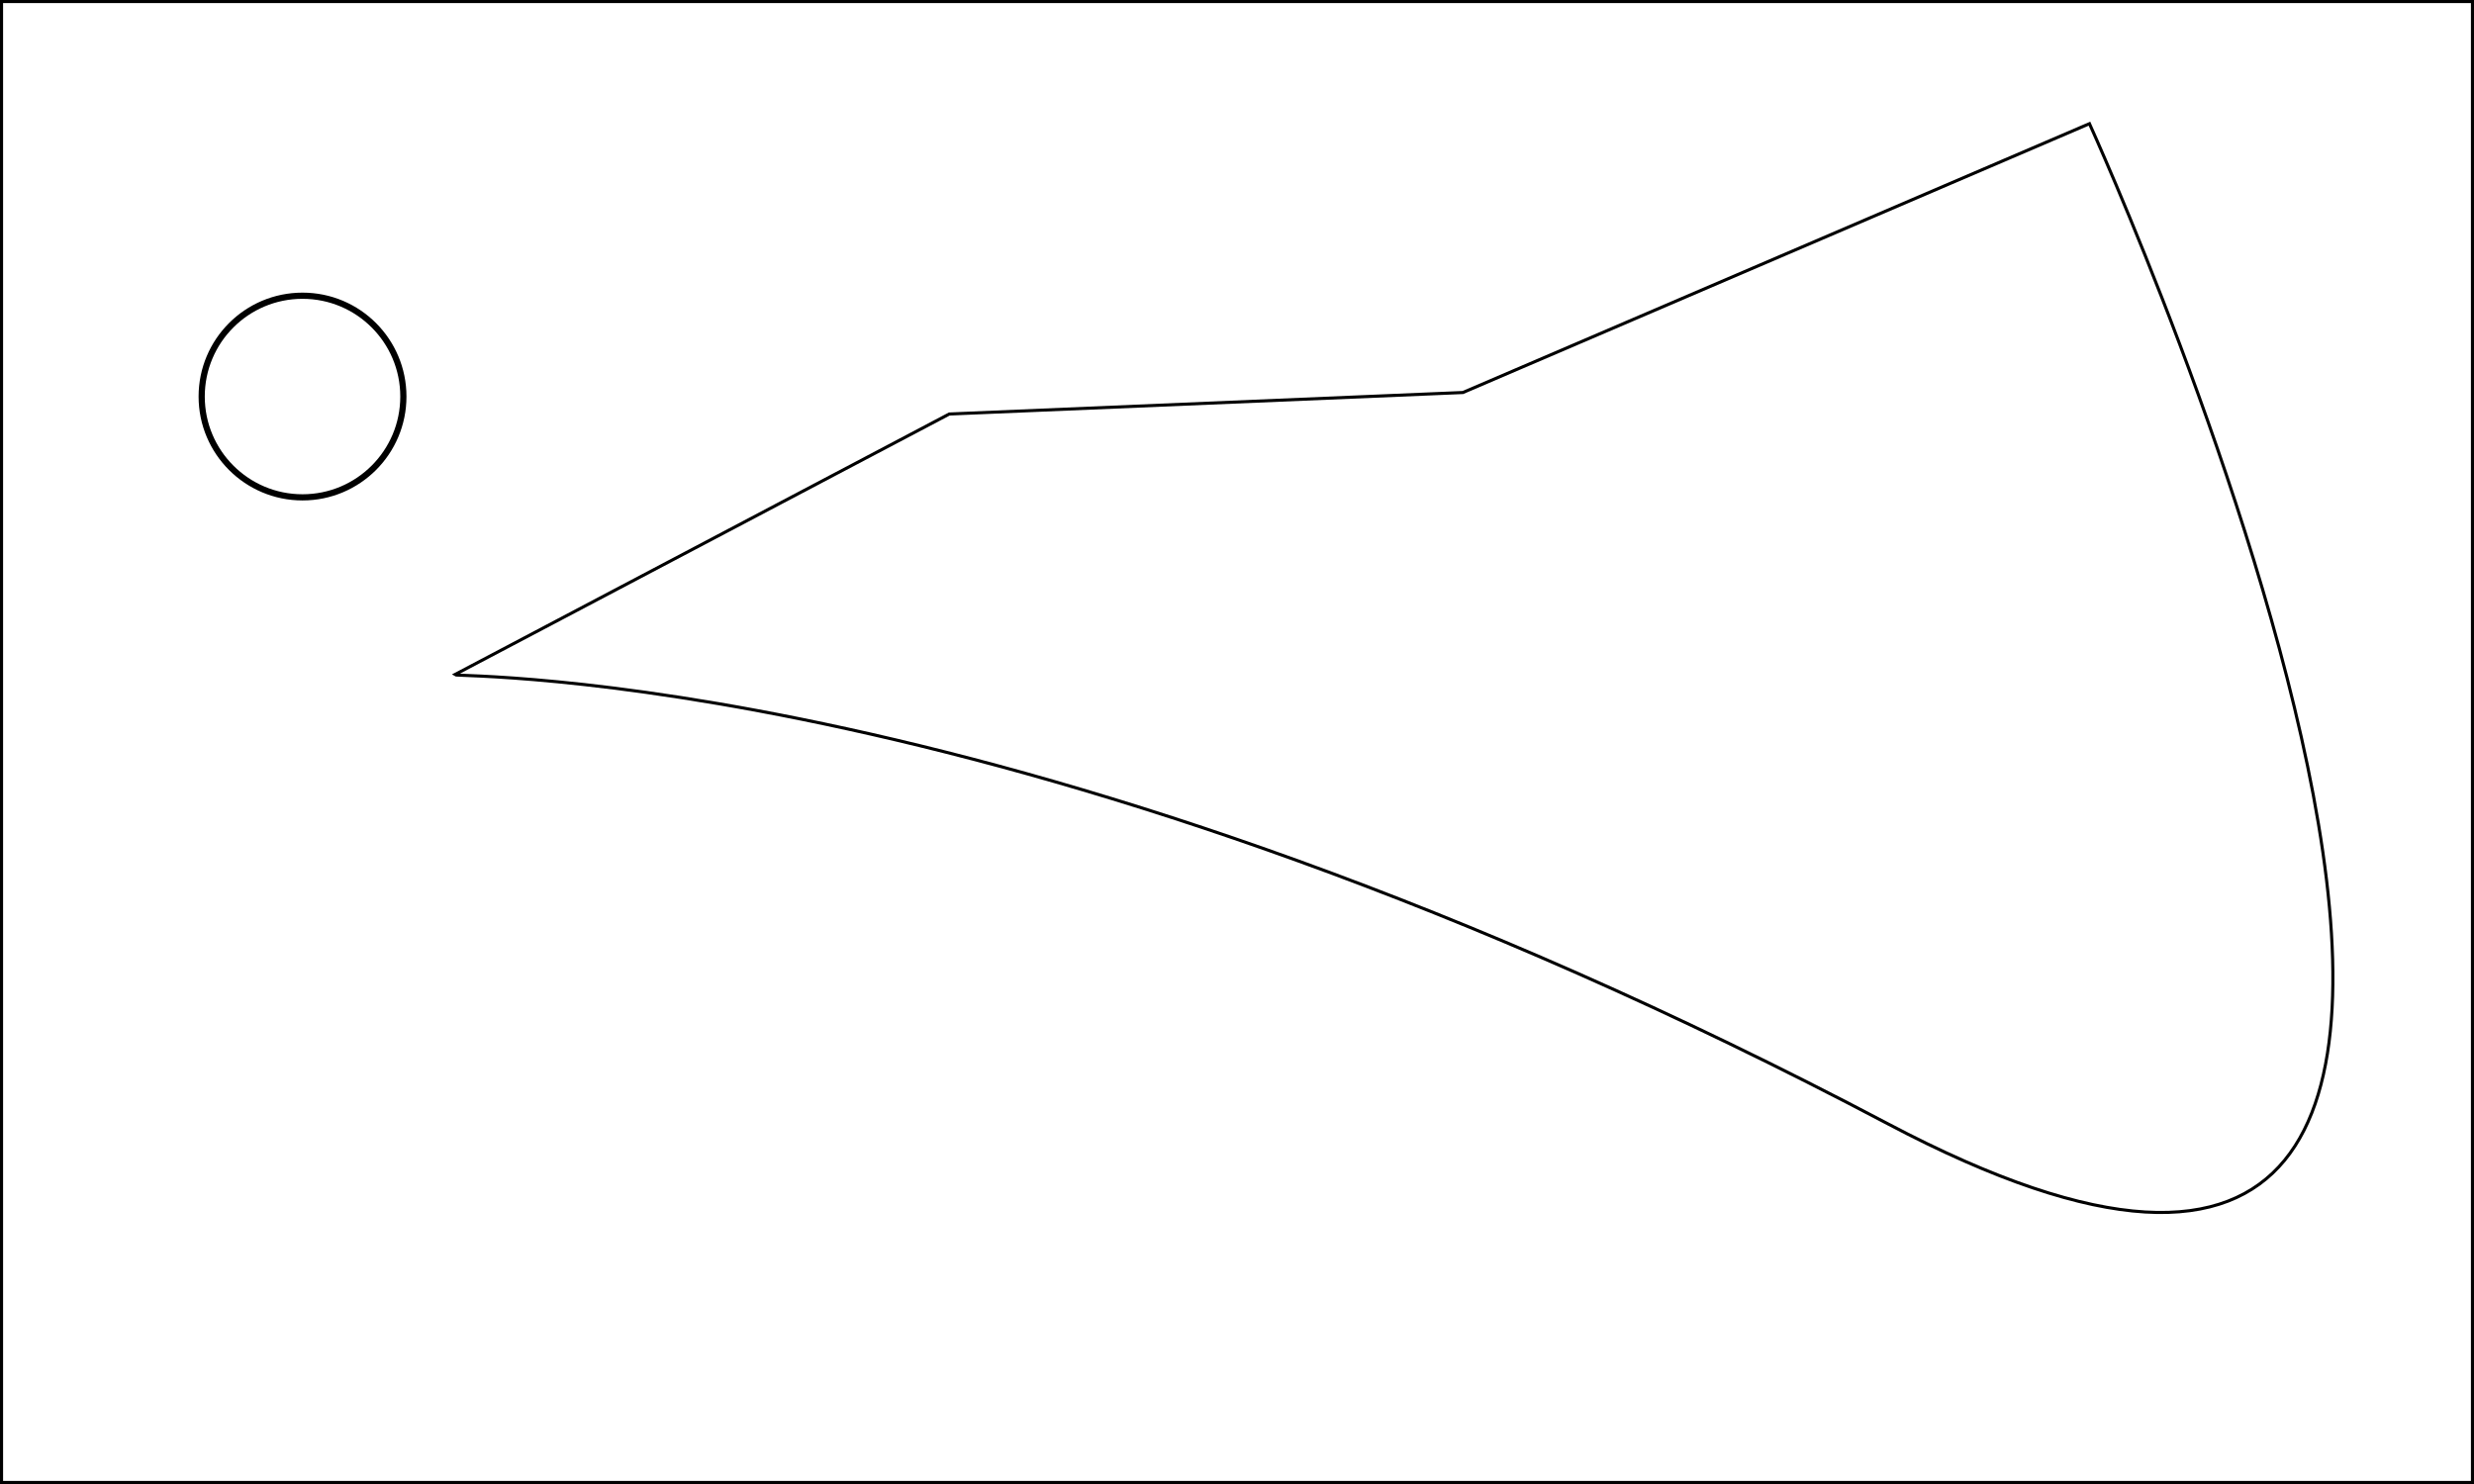
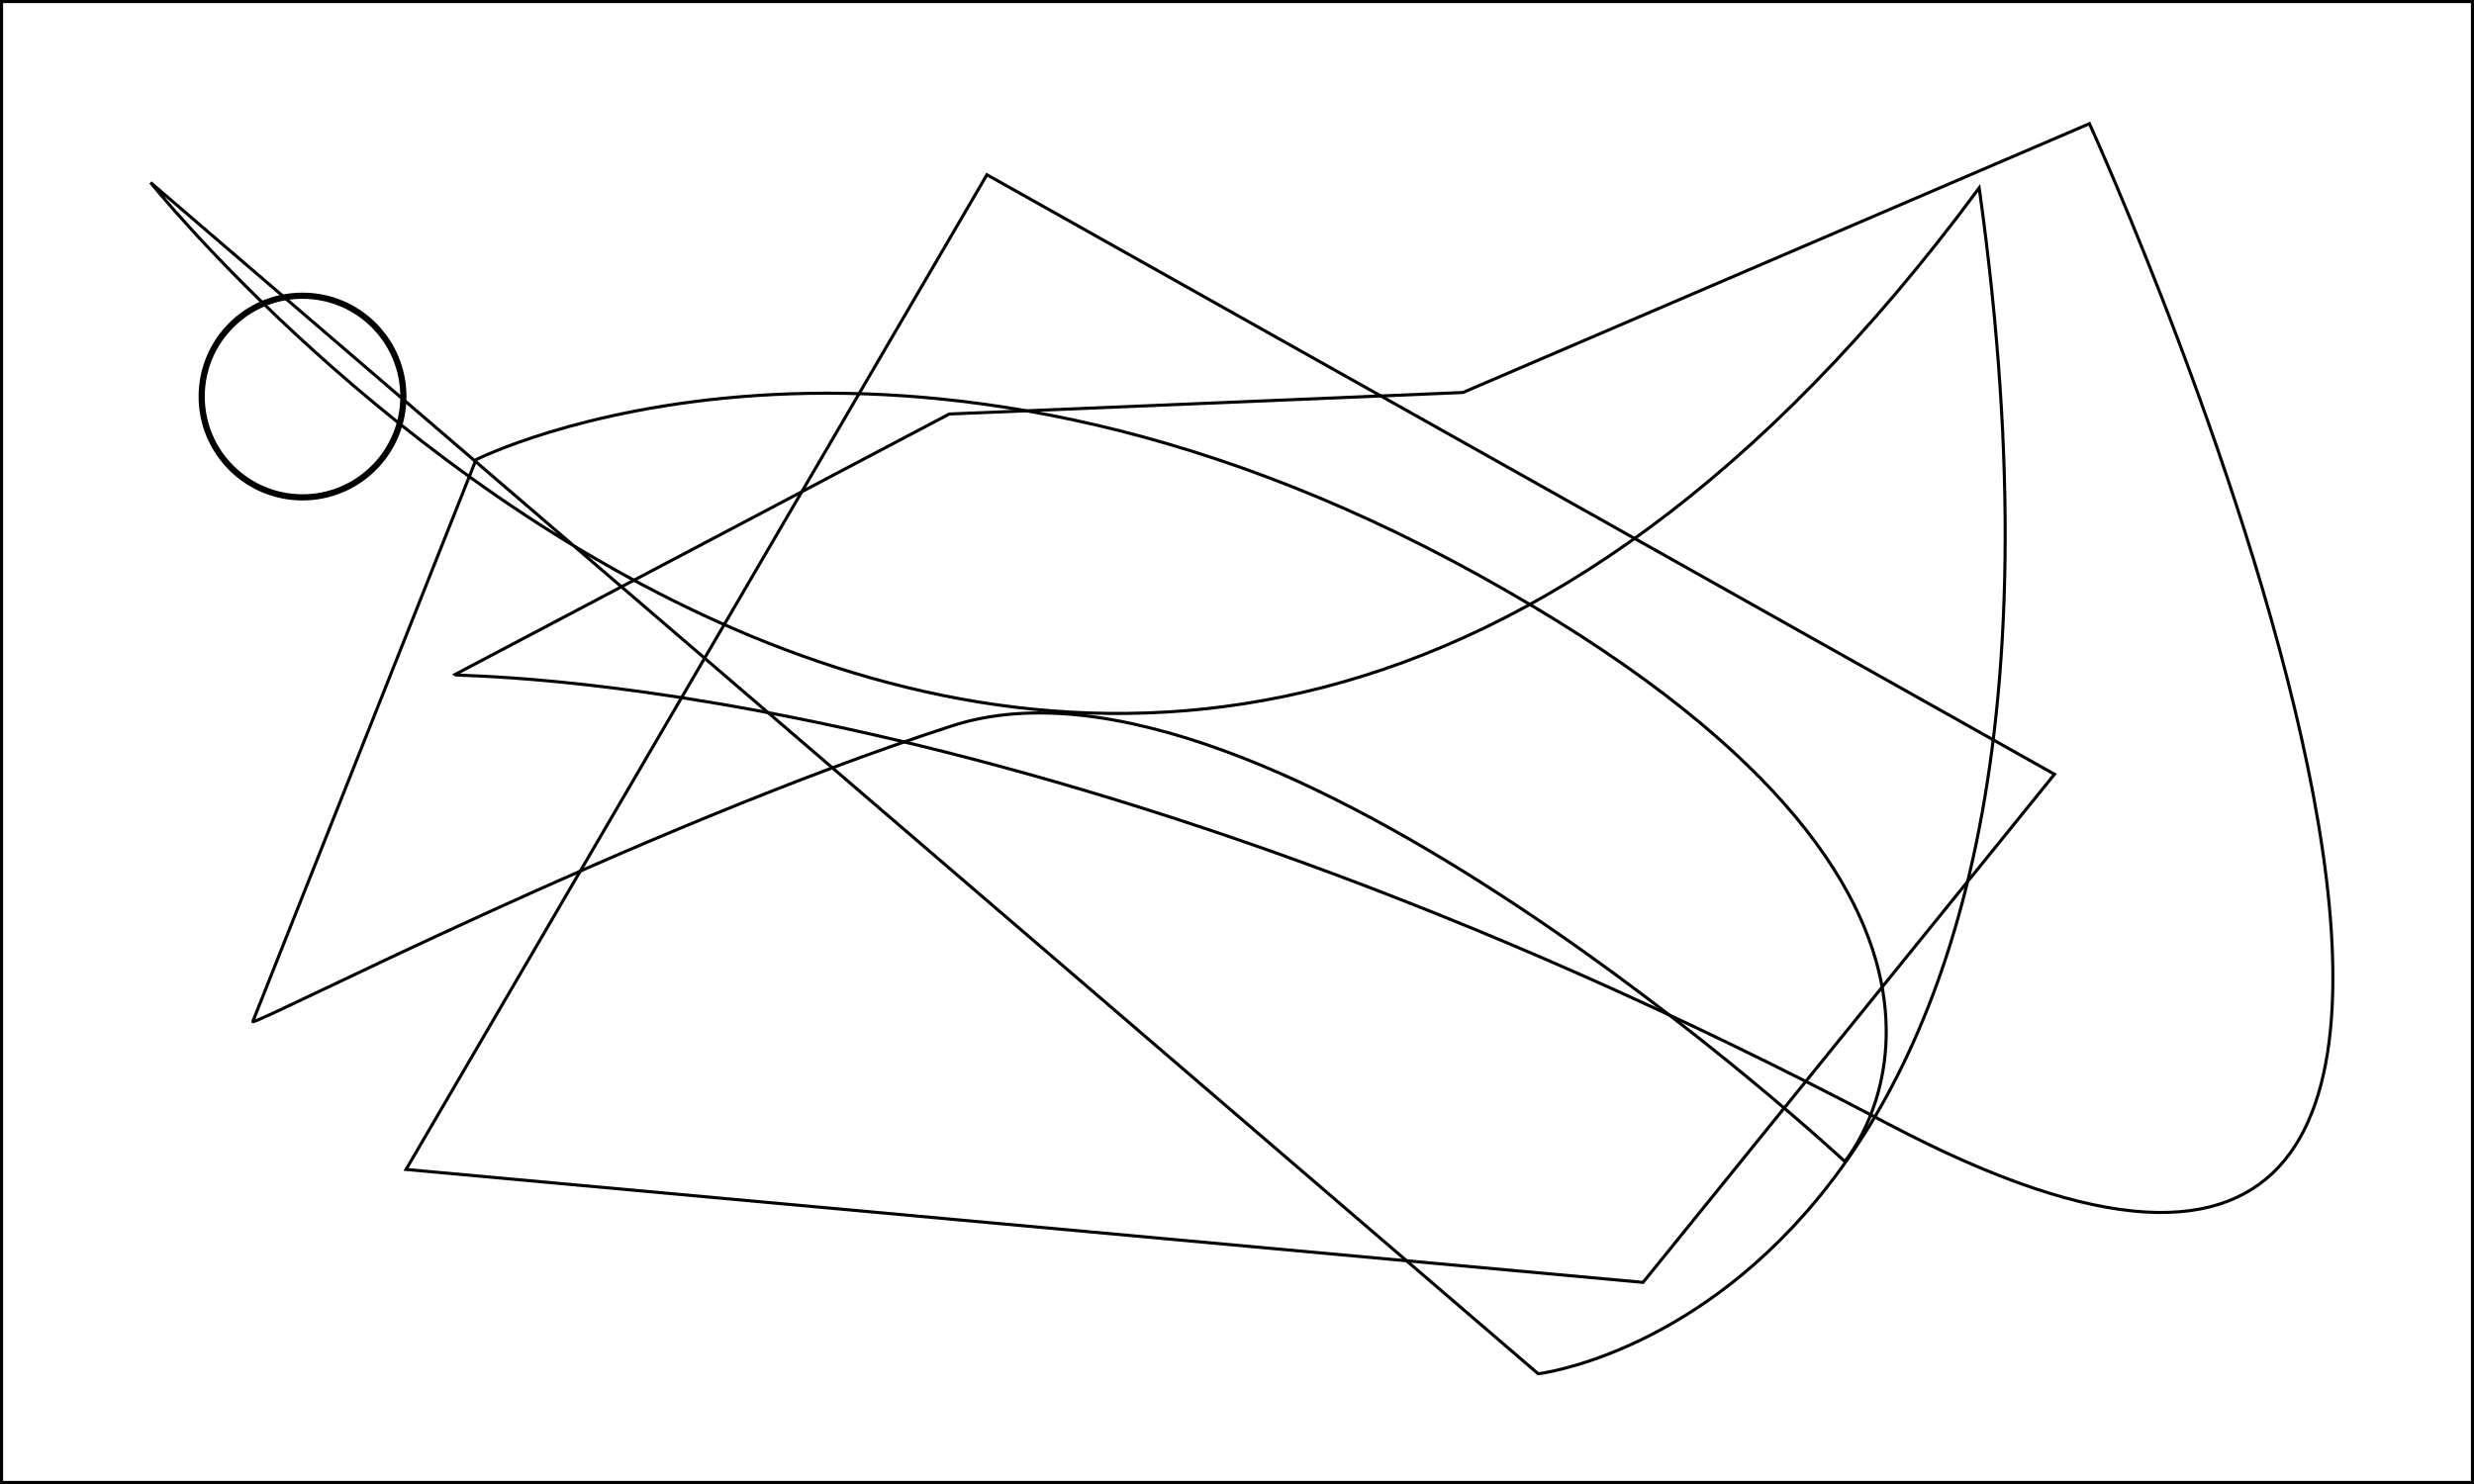
<svg xmlns="http://www.w3.org/2000/svg" width="800" height="480" id="svg2" version="1.0">
  <defs id="defs4">
    </defs>
  <g id="layer1">
    <rect style="fill:#ffffff;fill-rule:evenodd;stroke:#000000;stroke-width:0.998px;stroke-linecap:butt;stroke-linejoin:miter;stroke-opacity:1" id="rect2383" width="799.002" height="479.002" x="0.499" y="0.499" />
-     <path style="fill:none;fill-rule:evenodd;stroke:#000000;stroke-width:1px;stroke-linecap:butt;stroke-linejoin:miter;stroke-opacity:1" d="M 146.957,218.261 L 306.957,133.913 L 473.043,126.957 L 675.652,40 C 675.652,40 890.435,511.304 610.435,363.478 C 330.435,215.652 147.826,219.13 146.957,218.261 z" id="path3327" name="path0" />
+     <path style="fill:none;fill-rule:evenodd;stroke:#000000;stroke-width:1px;stroke-linecap:butt;stroke-linejoin:miter;stroke-opacity:1" d="M 146.957,218.261 L 306.957,133.913 L 473.043,126.957 L 675.652,40 C 675.652,40 890.435,511.304 610.435,363.478 C 330.435,215.652 147.826,219.13 146.957,218.261 z" id="path3327" name="path1" />
    <path style="opacity:1;fill:#ffffff;fill-opacity:1;stroke:#000000;stroke-width:2;stroke-miterlimit:4;stroke-dasharray:none;stroke-opacity:1" id="path2388" d="M 130.435,128.261 A 32.609,32.609 0 1 1 65.217,128.261 A 32.609,32.609 0 1 1 130.435,128.261 z" name="ball" />
+     <path style="fill:none;fill-rule:evenodd;stroke:#000000;stroke-width:1px;stroke-linecap:butt;stroke-linejoin:miter;stroke-opacity:1" d="M 131.304,378.261 L 319.13,56.522 L 664.348,250.435 L 531.304,414.783 L 131.304,378.261 z" id="path2389" name="path0" />
+     <path style="fill:none;fill-rule:evenodd;stroke:#000000;stroke-width:1px;stroke-linecap:butt;stroke-linejoin:miter;stroke-opacity:1" d="M 81.739,330.435 L 153.913,148.696 C 153.913,148.696 287.826,80.87 478.261,186.087 C 668.696,291.304 596.522,375.652 596.522,375.652 C 596.522,375.652 409.565,201.739 307.826,234.783 C 206.087,267.826 81.739,332.174 81.739,330.435 z" id="path2390" name="path3" />
+     <path style="fill:none;fill-rule:evenodd;stroke:#000000;stroke-width:1px;stroke-linecap:butt;stroke-linejoin:miter;stroke-opacity:1" d="M 48.696,59.043 C 48.696,59.043 356.522,444.261 640,60.783 C 690.435,421.739 497.391,444.348 497.391,444.348 L 48.696,59.043 z" id="path2416" name="path4" />
  </g>
</svg>
